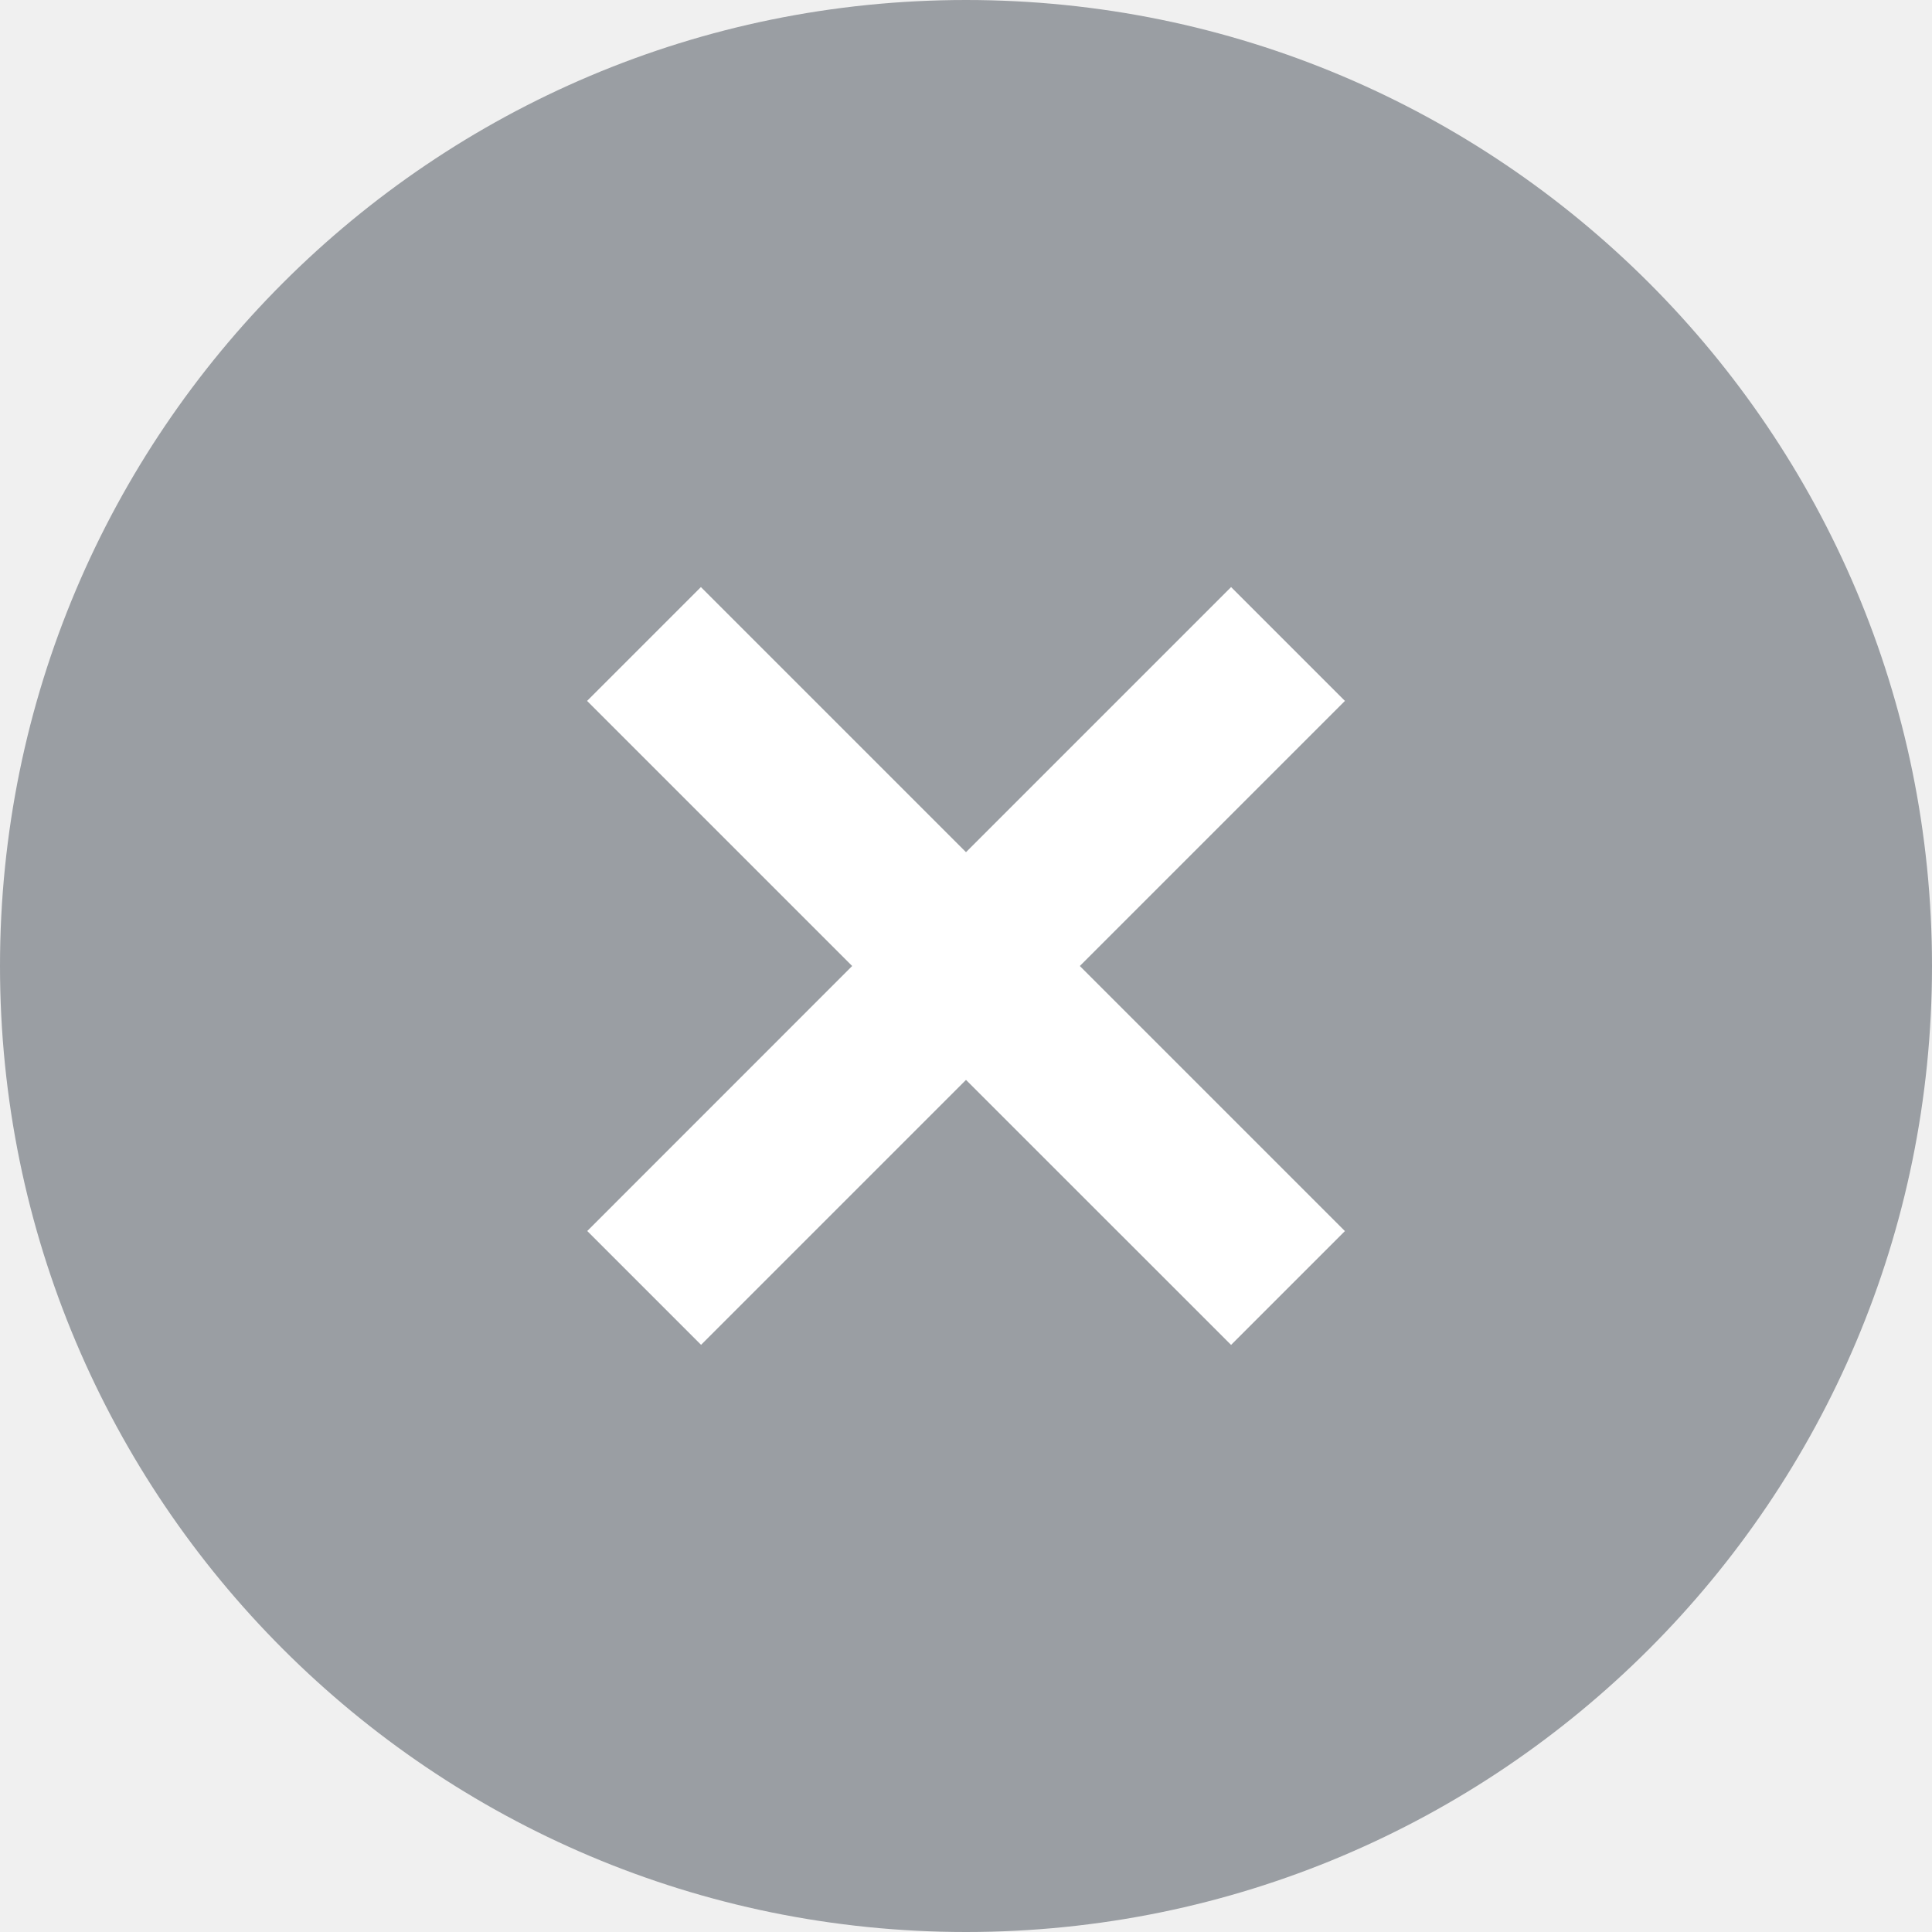
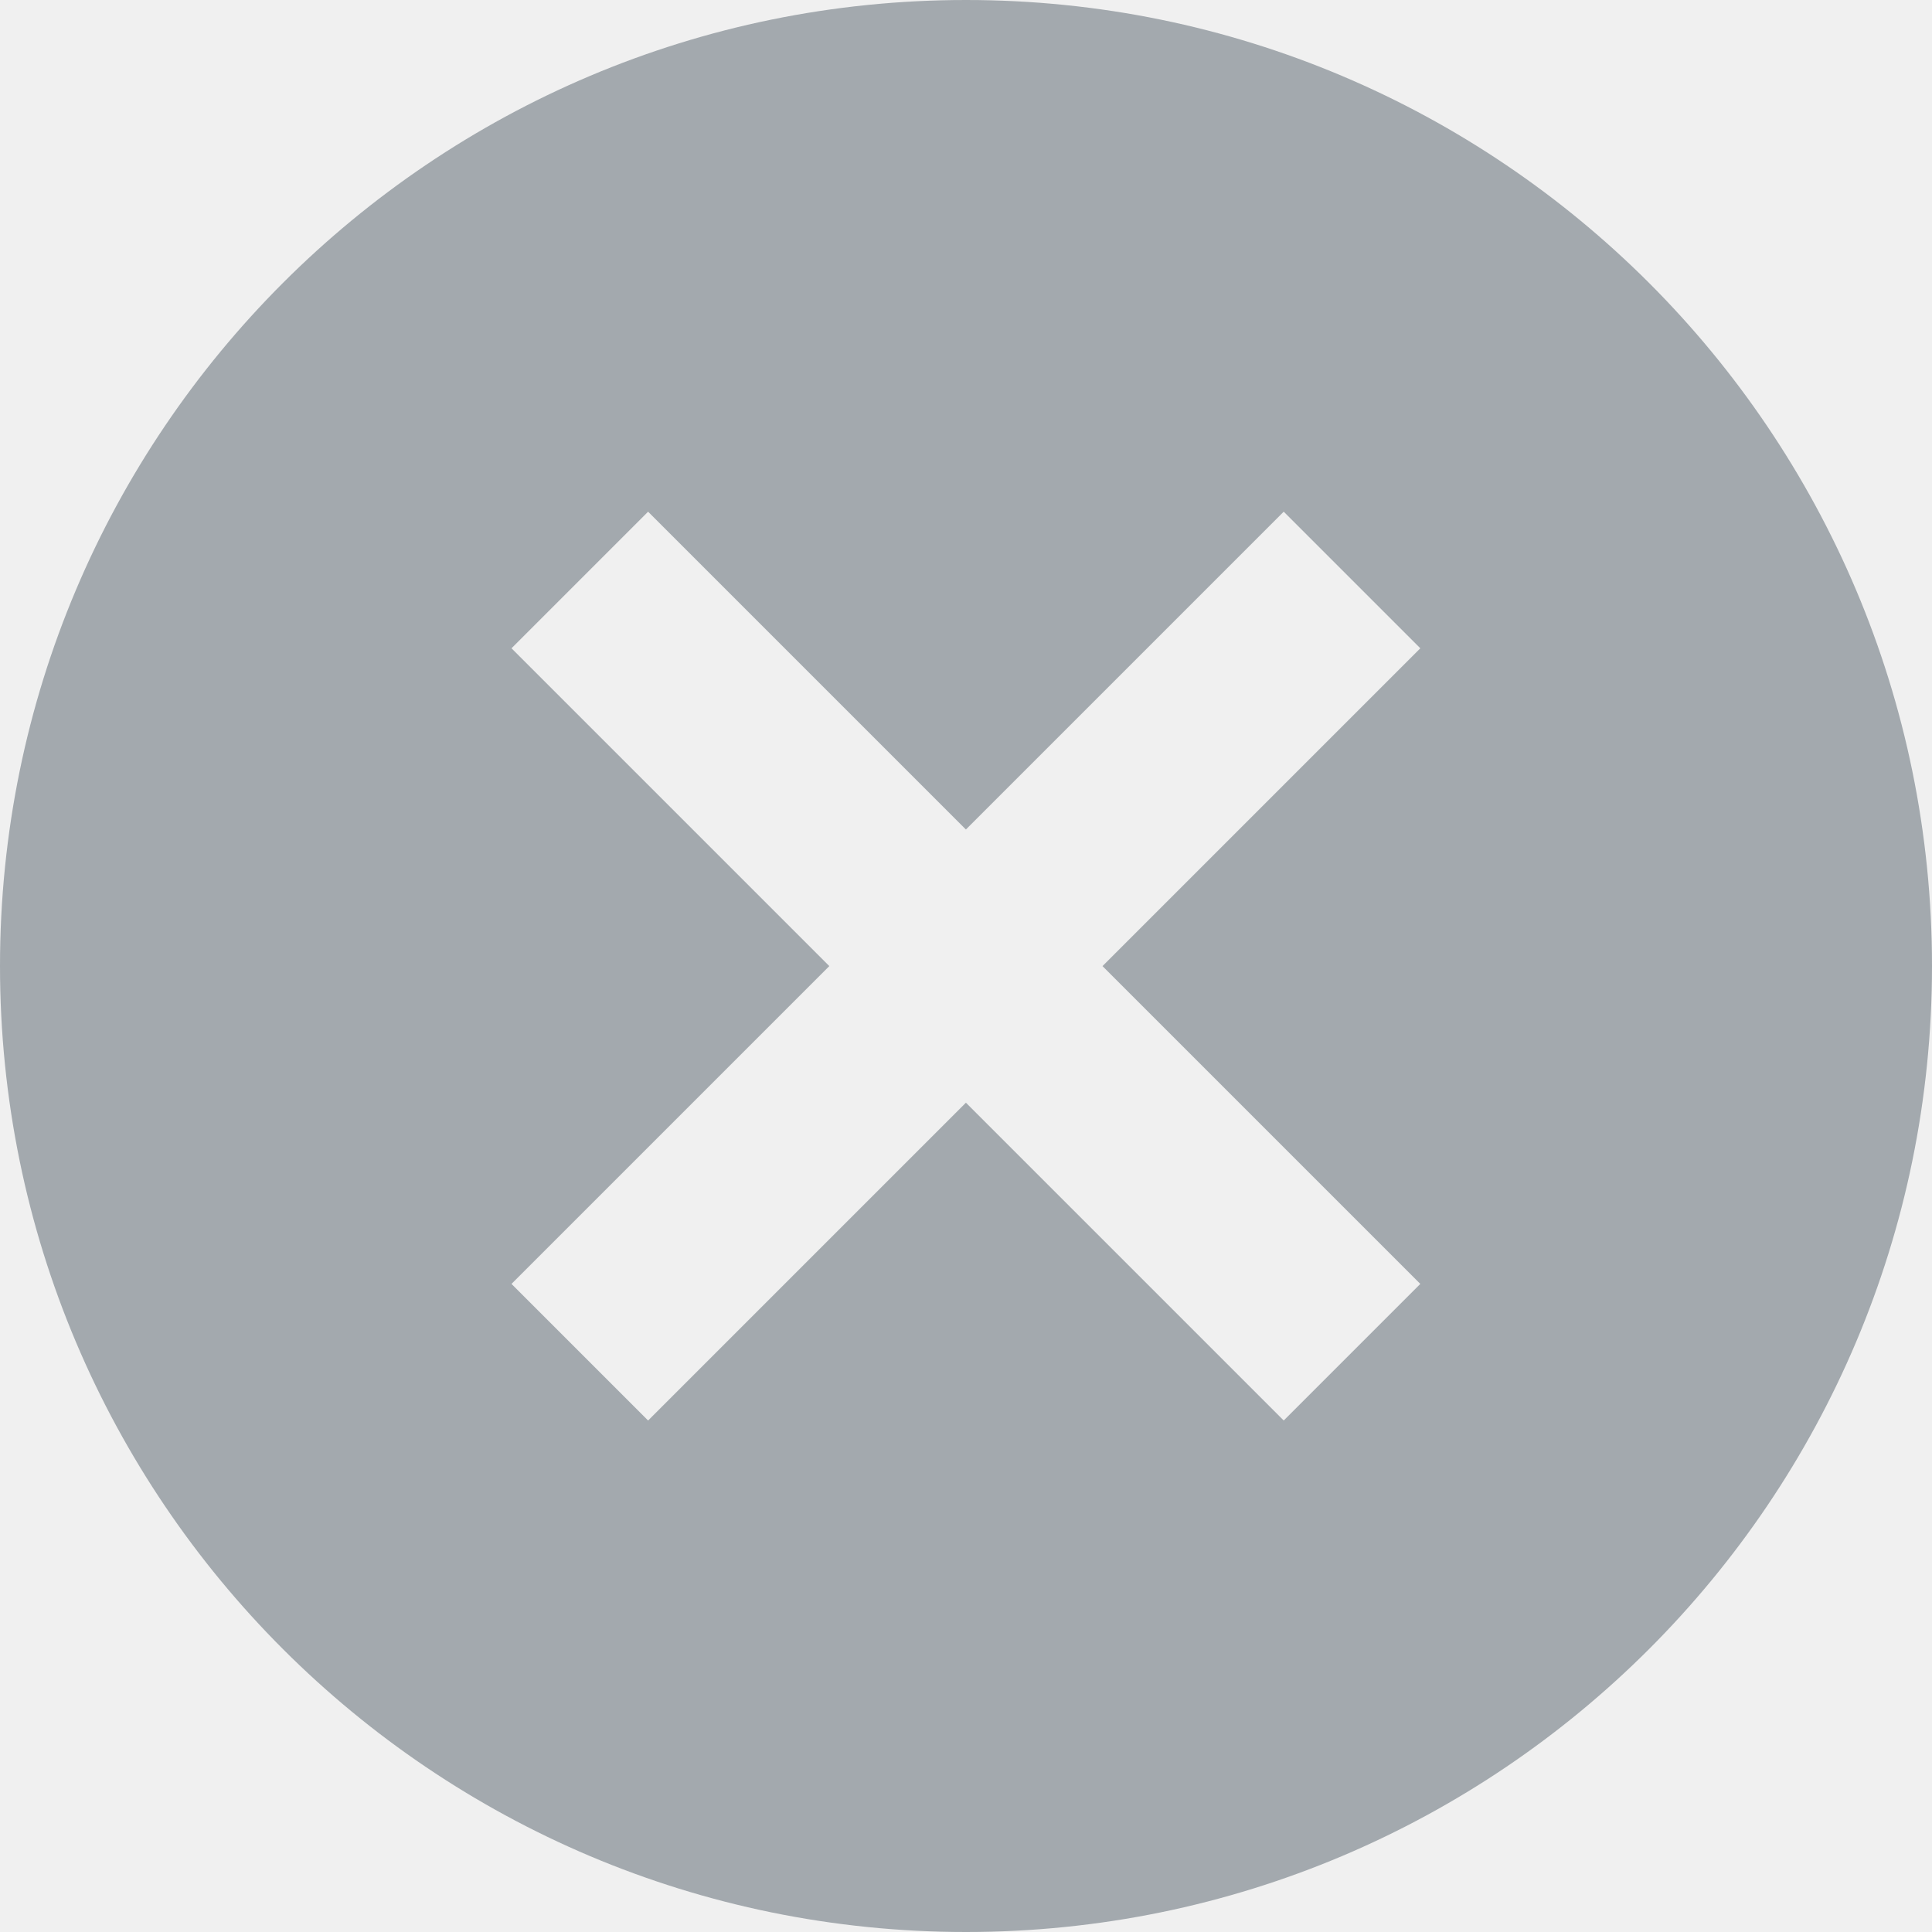
- <svg xmlns="http://www.w3.org/2000/svg" width="24" height="24" viewBox="0 0 24 24" fill="none">
-   <circle cx="12" cy="12" r="12" fill="#9A9EA3" />
-   <g clip-path="url(#clip0_25124_267565)">
-     <path fill-rule="evenodd" clip-rule="evenodd" d="M13.414 12L16.707 15.293L15.293 16.707L12 13.415L8.709 16.706L7.295 15.292L10.586 12L7.293 8.707L8.707 7.293L12 10.586L15.293 7.293L16.707 8.707L13.414 12Z" fill="white" />
-   </g>
-   <defs>
-     <clipPath id="clip0_25124_267565">
-       <rect width="12" height="12" fill="white" transform="translate(6 6)" />
-     </clipPath>
-   </defs>
+ <svg xmlns="http://www.w3.org/2000/svg" width="20" height="20" viewBox="0 0 20 20" fill="none">
+   <path fill-rule="evenodd" clip-rule="evenodd" d="M10 20C15.523 20 20 15.523 20 10C20 4.477 15.523 0 10 0C4.477 0 0 4.477 0 10C0 15.523 4.477 20 10 20ZM13.289 5.297L14.703 6.711L11.413 10.001L14.703 13.291L13.289 14.705L9.999 11.415L6.709 14.705L5.295 13.291L8.585 10.001L5.295 6.711L6.709 5.297L9.999 8.587L13.289 5.297Z" fill="#A3A9AE" />
</svg>
